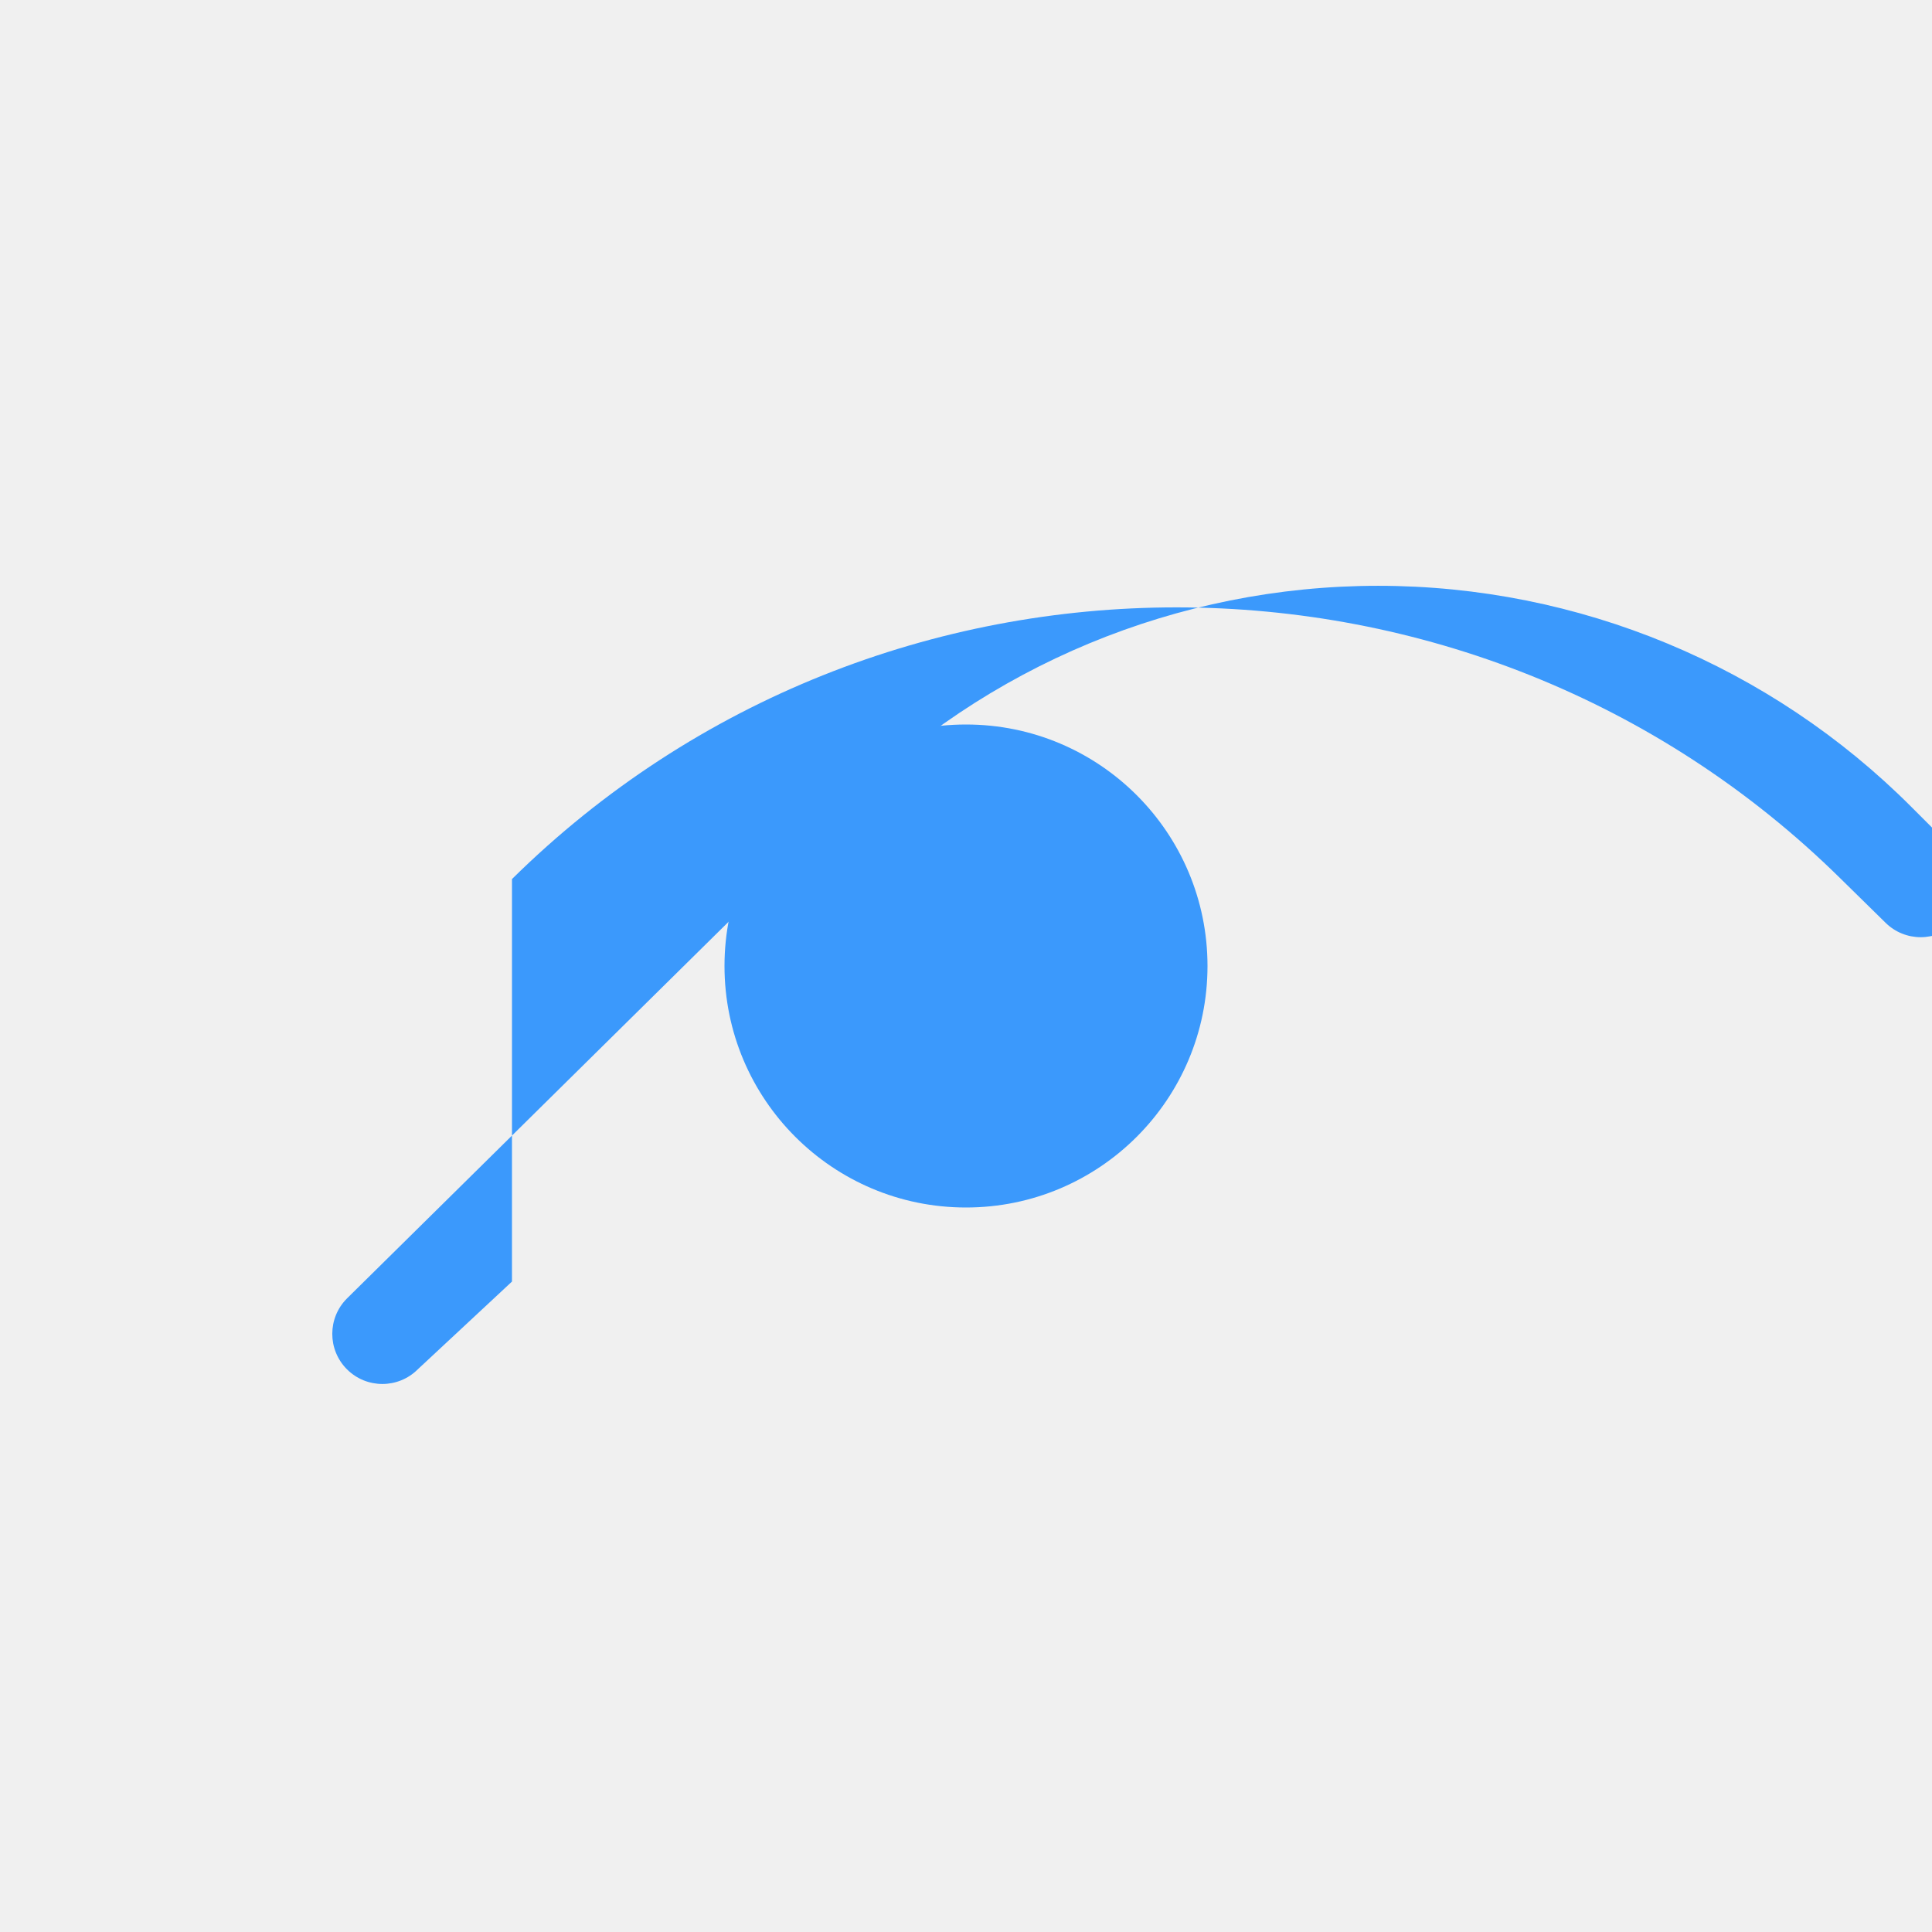
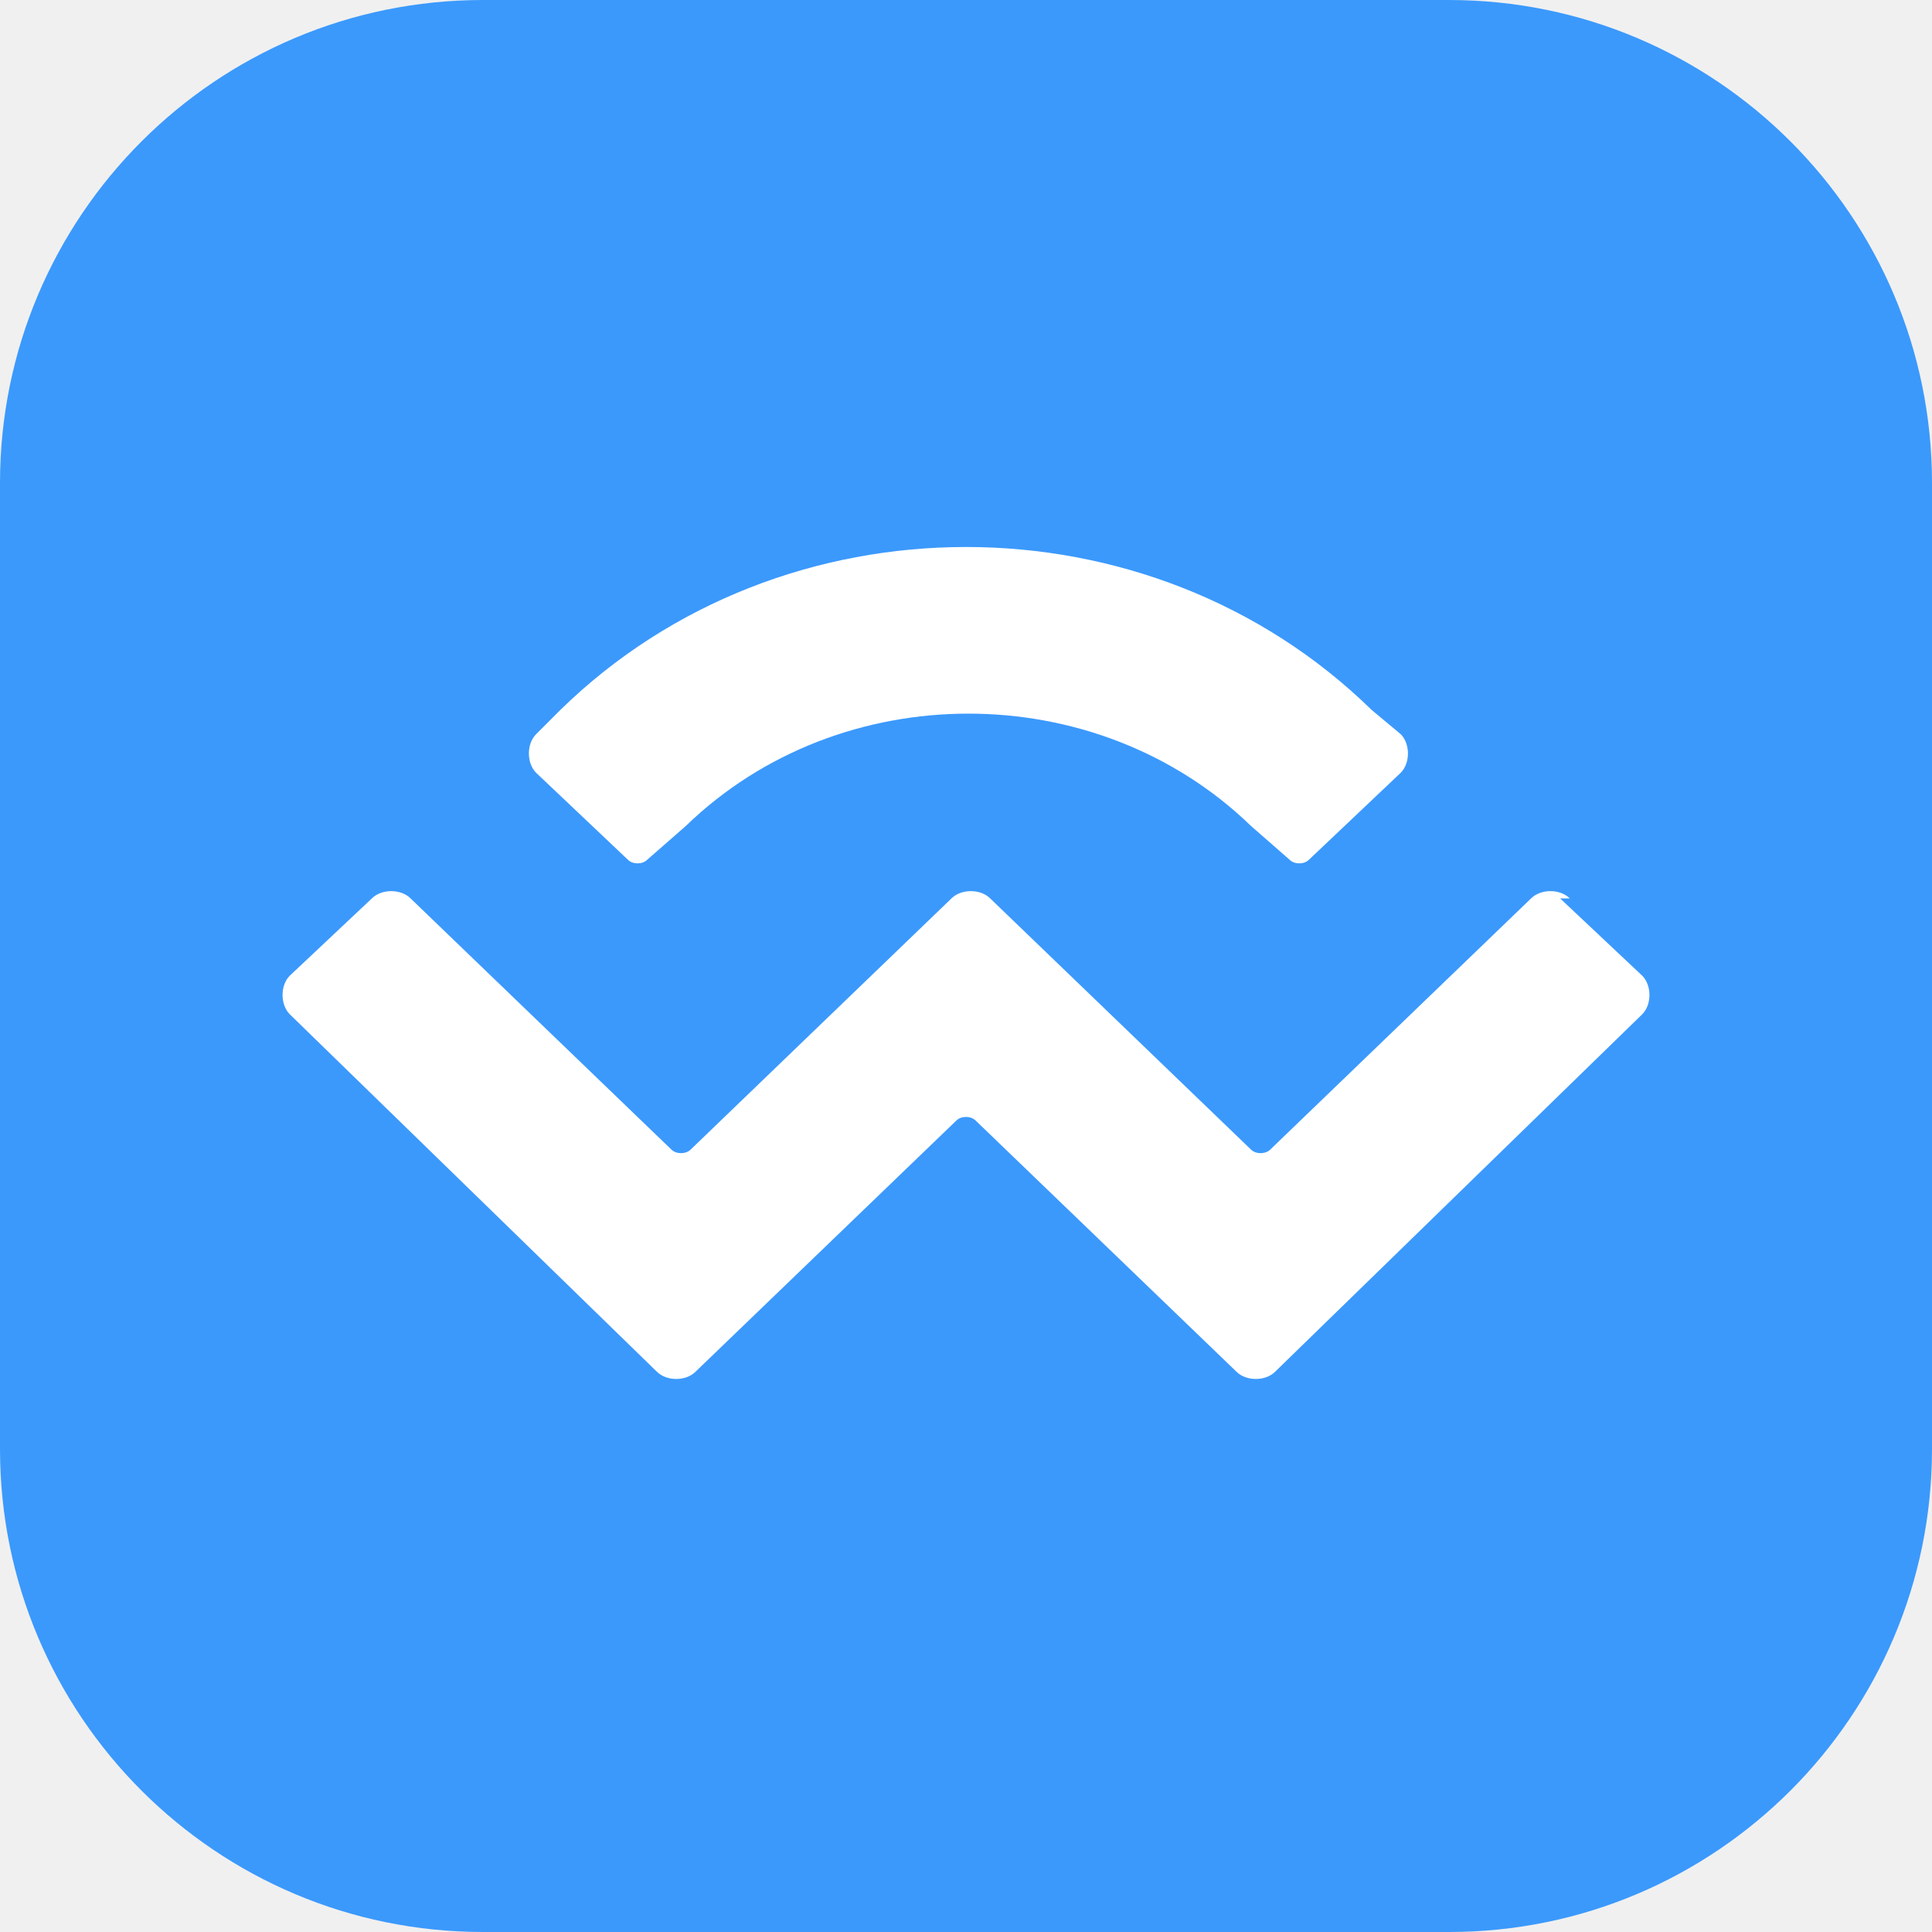
- <svg xmlns="http://www.w3.org/2000/svg" viewBox="0 0 24 24" fill="none">
-   <path d="M6.36 10.92c4.56-4.5 11.95-4.5 16.51 0l.55.54a.62.62 0 0 0 .88-.88l-.55-.55a9.36 9.36 0 0 0-13.26 0l-6.18 6.1a.62.62 0 0 0 .88.88l1.17-1.09z" fill="#3B99FC" />
-   <circle cx="12" cy="12" r="3" fill="#3B99FC" />
+ <svg xmlns="http://www.w3.org/2000/svg" viewBox="0 0 40 40" fill="none">
+   <rect width="40" height="40" rx="10" fill="#3B99FC" />
+   <path d="M11.6 14.7c4.6-4.5 12.2-4.5 16.8 0l.6.5c.2.2.2.6 0 .8l-1.9 1.8c-.1.1-.3.1-.4 0l-.8-.7c-3.2-3.1-8.5-3.1-11.7 0l-.8.7c-.1.1-.3.1-.4 0l-1.9-1.8c-.2-.2-.2-.6 0-.8l.5-.5Zm20.7 3.9 1.7 1.6c.2.2.2.6 0 .8l-7.6 7.4c-.2.2-.6.2-.8 0l-5.4-5.2c-.1-.1-.3-.1-.4 0l-5.4 5.2c-.2.2-.6.2-.8 0L6 21c-.2-.2-.2-.6 0-.8l1.7-1.6c.2-.2.6-.2.8 0l5.4 5.2c.1.1.3.1.4 0l5.4-5.2c.2-.2.6-.2.8 0l5.4 5.2c.1.1.3.1.4 0l5.4-5.2c.2-.2.6-.2.8 0Z" fill="#fff" />
</svg>
